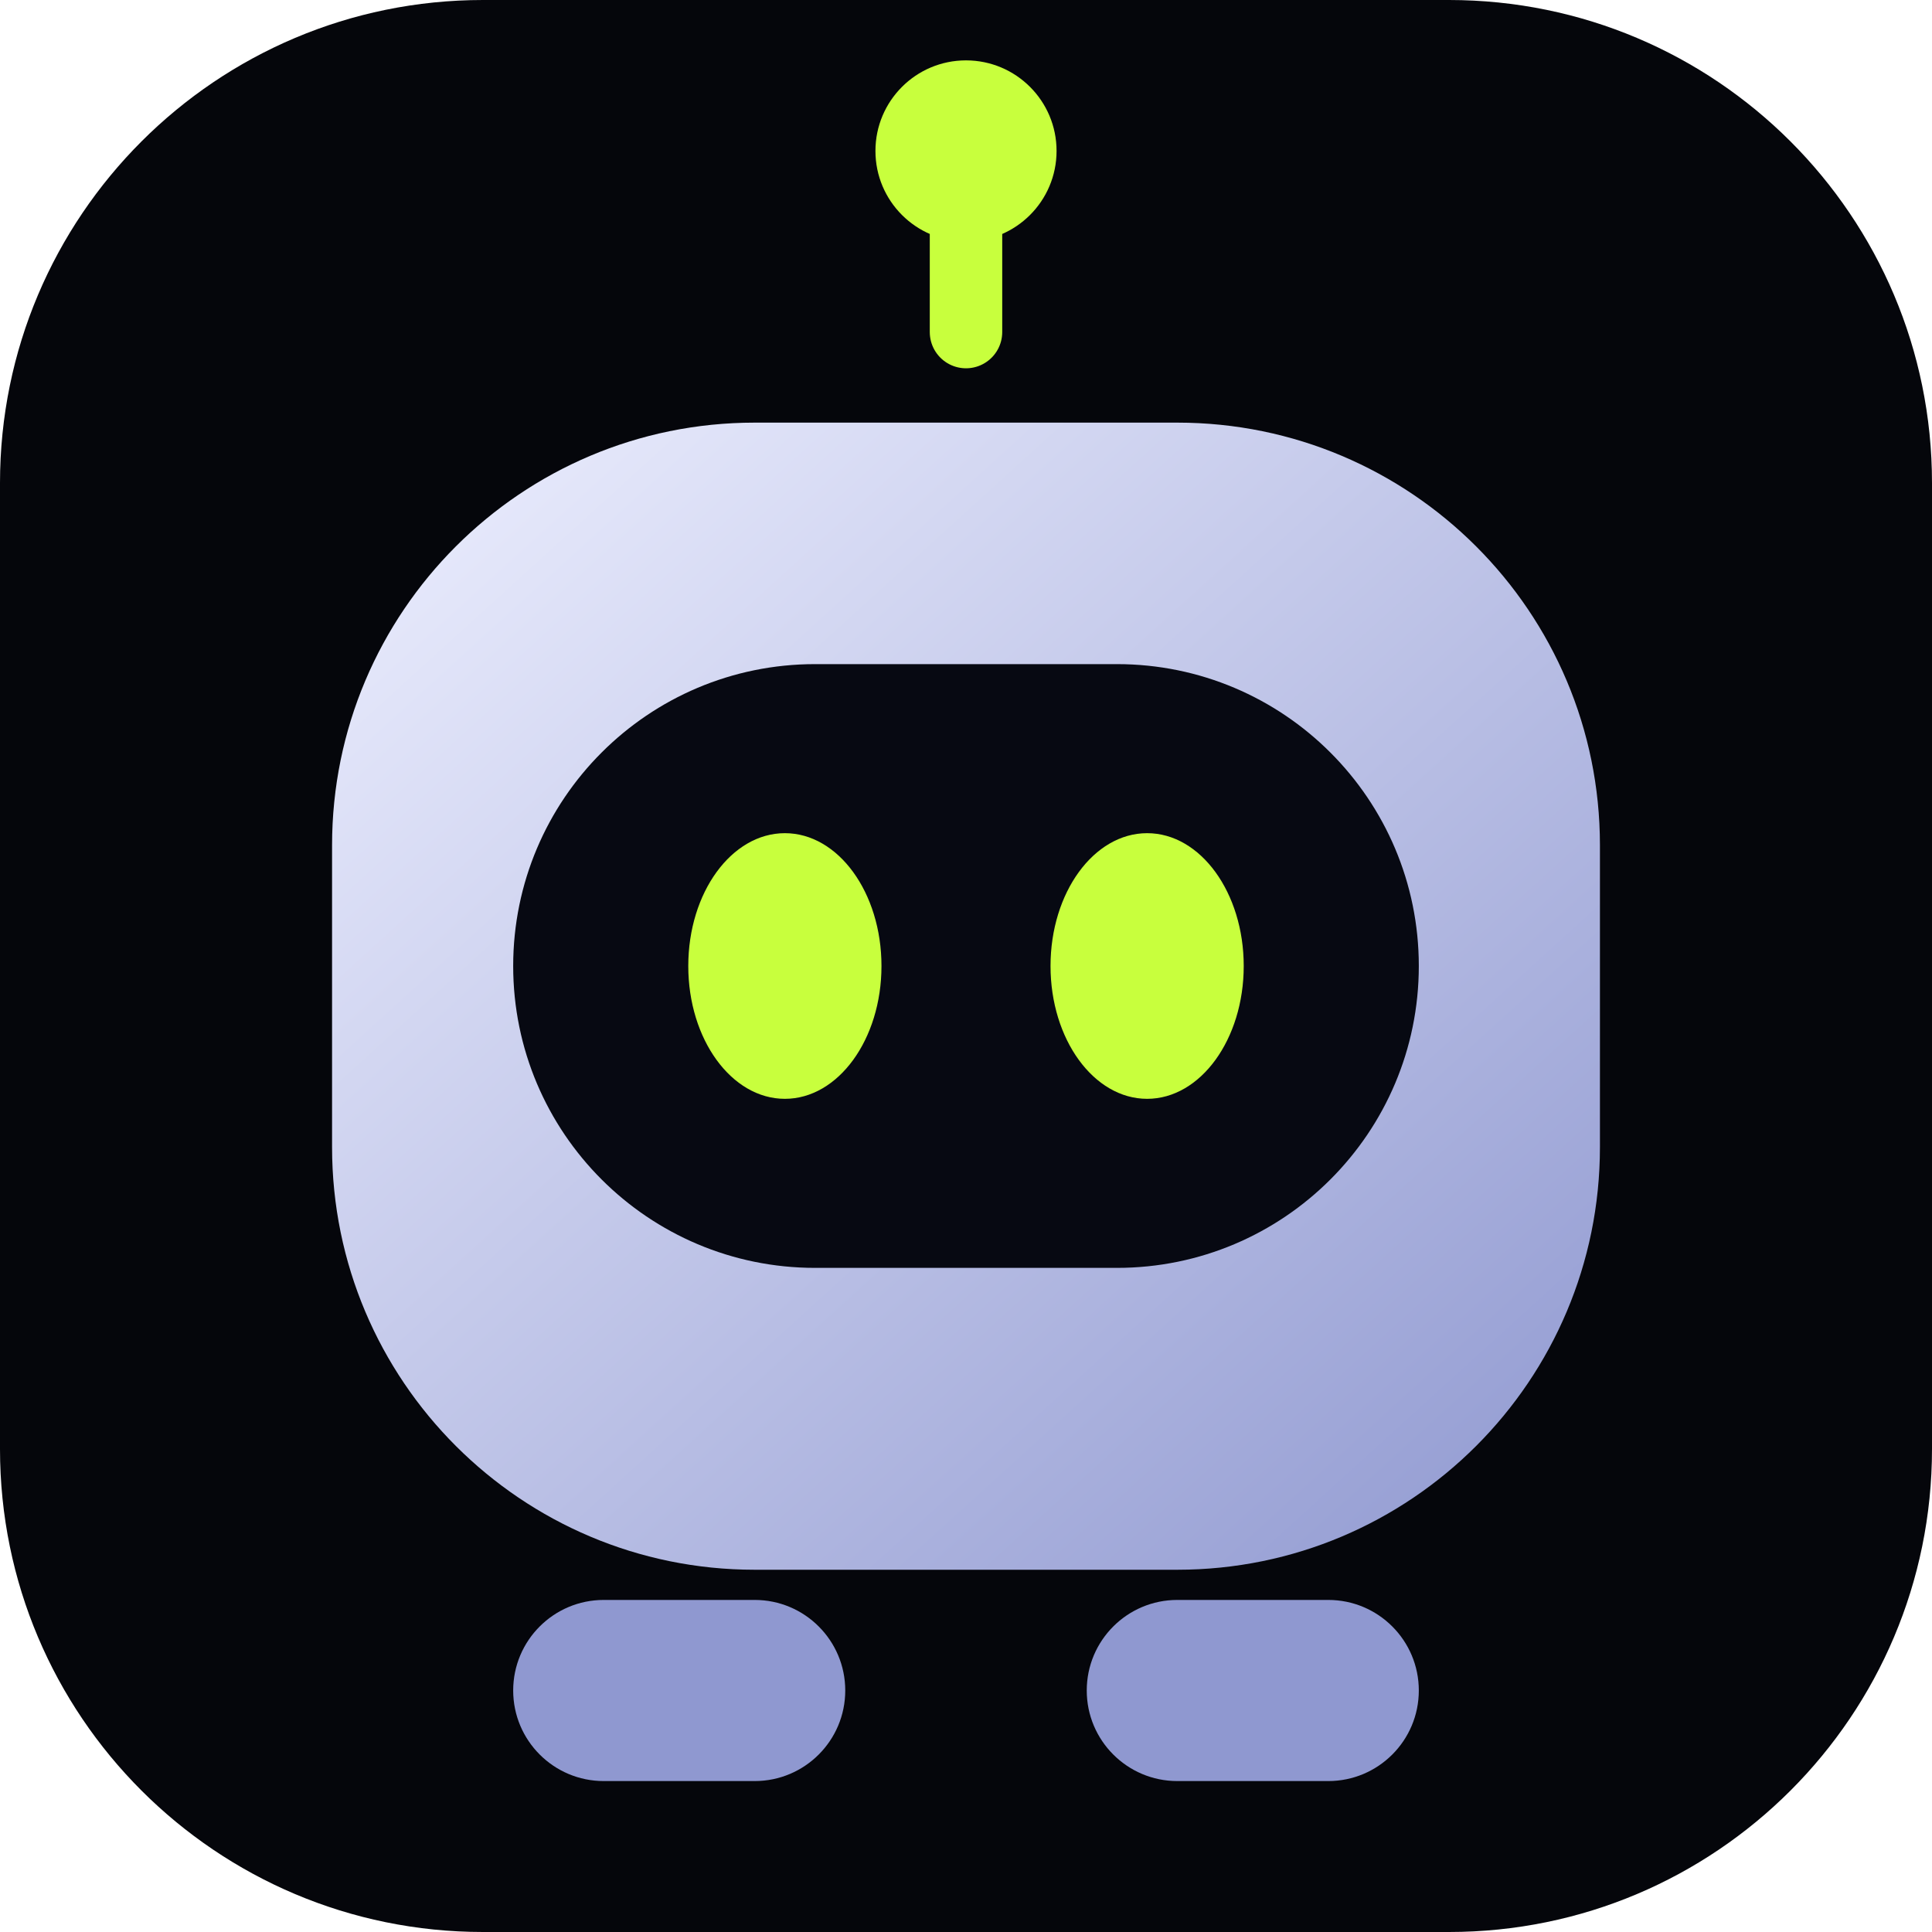
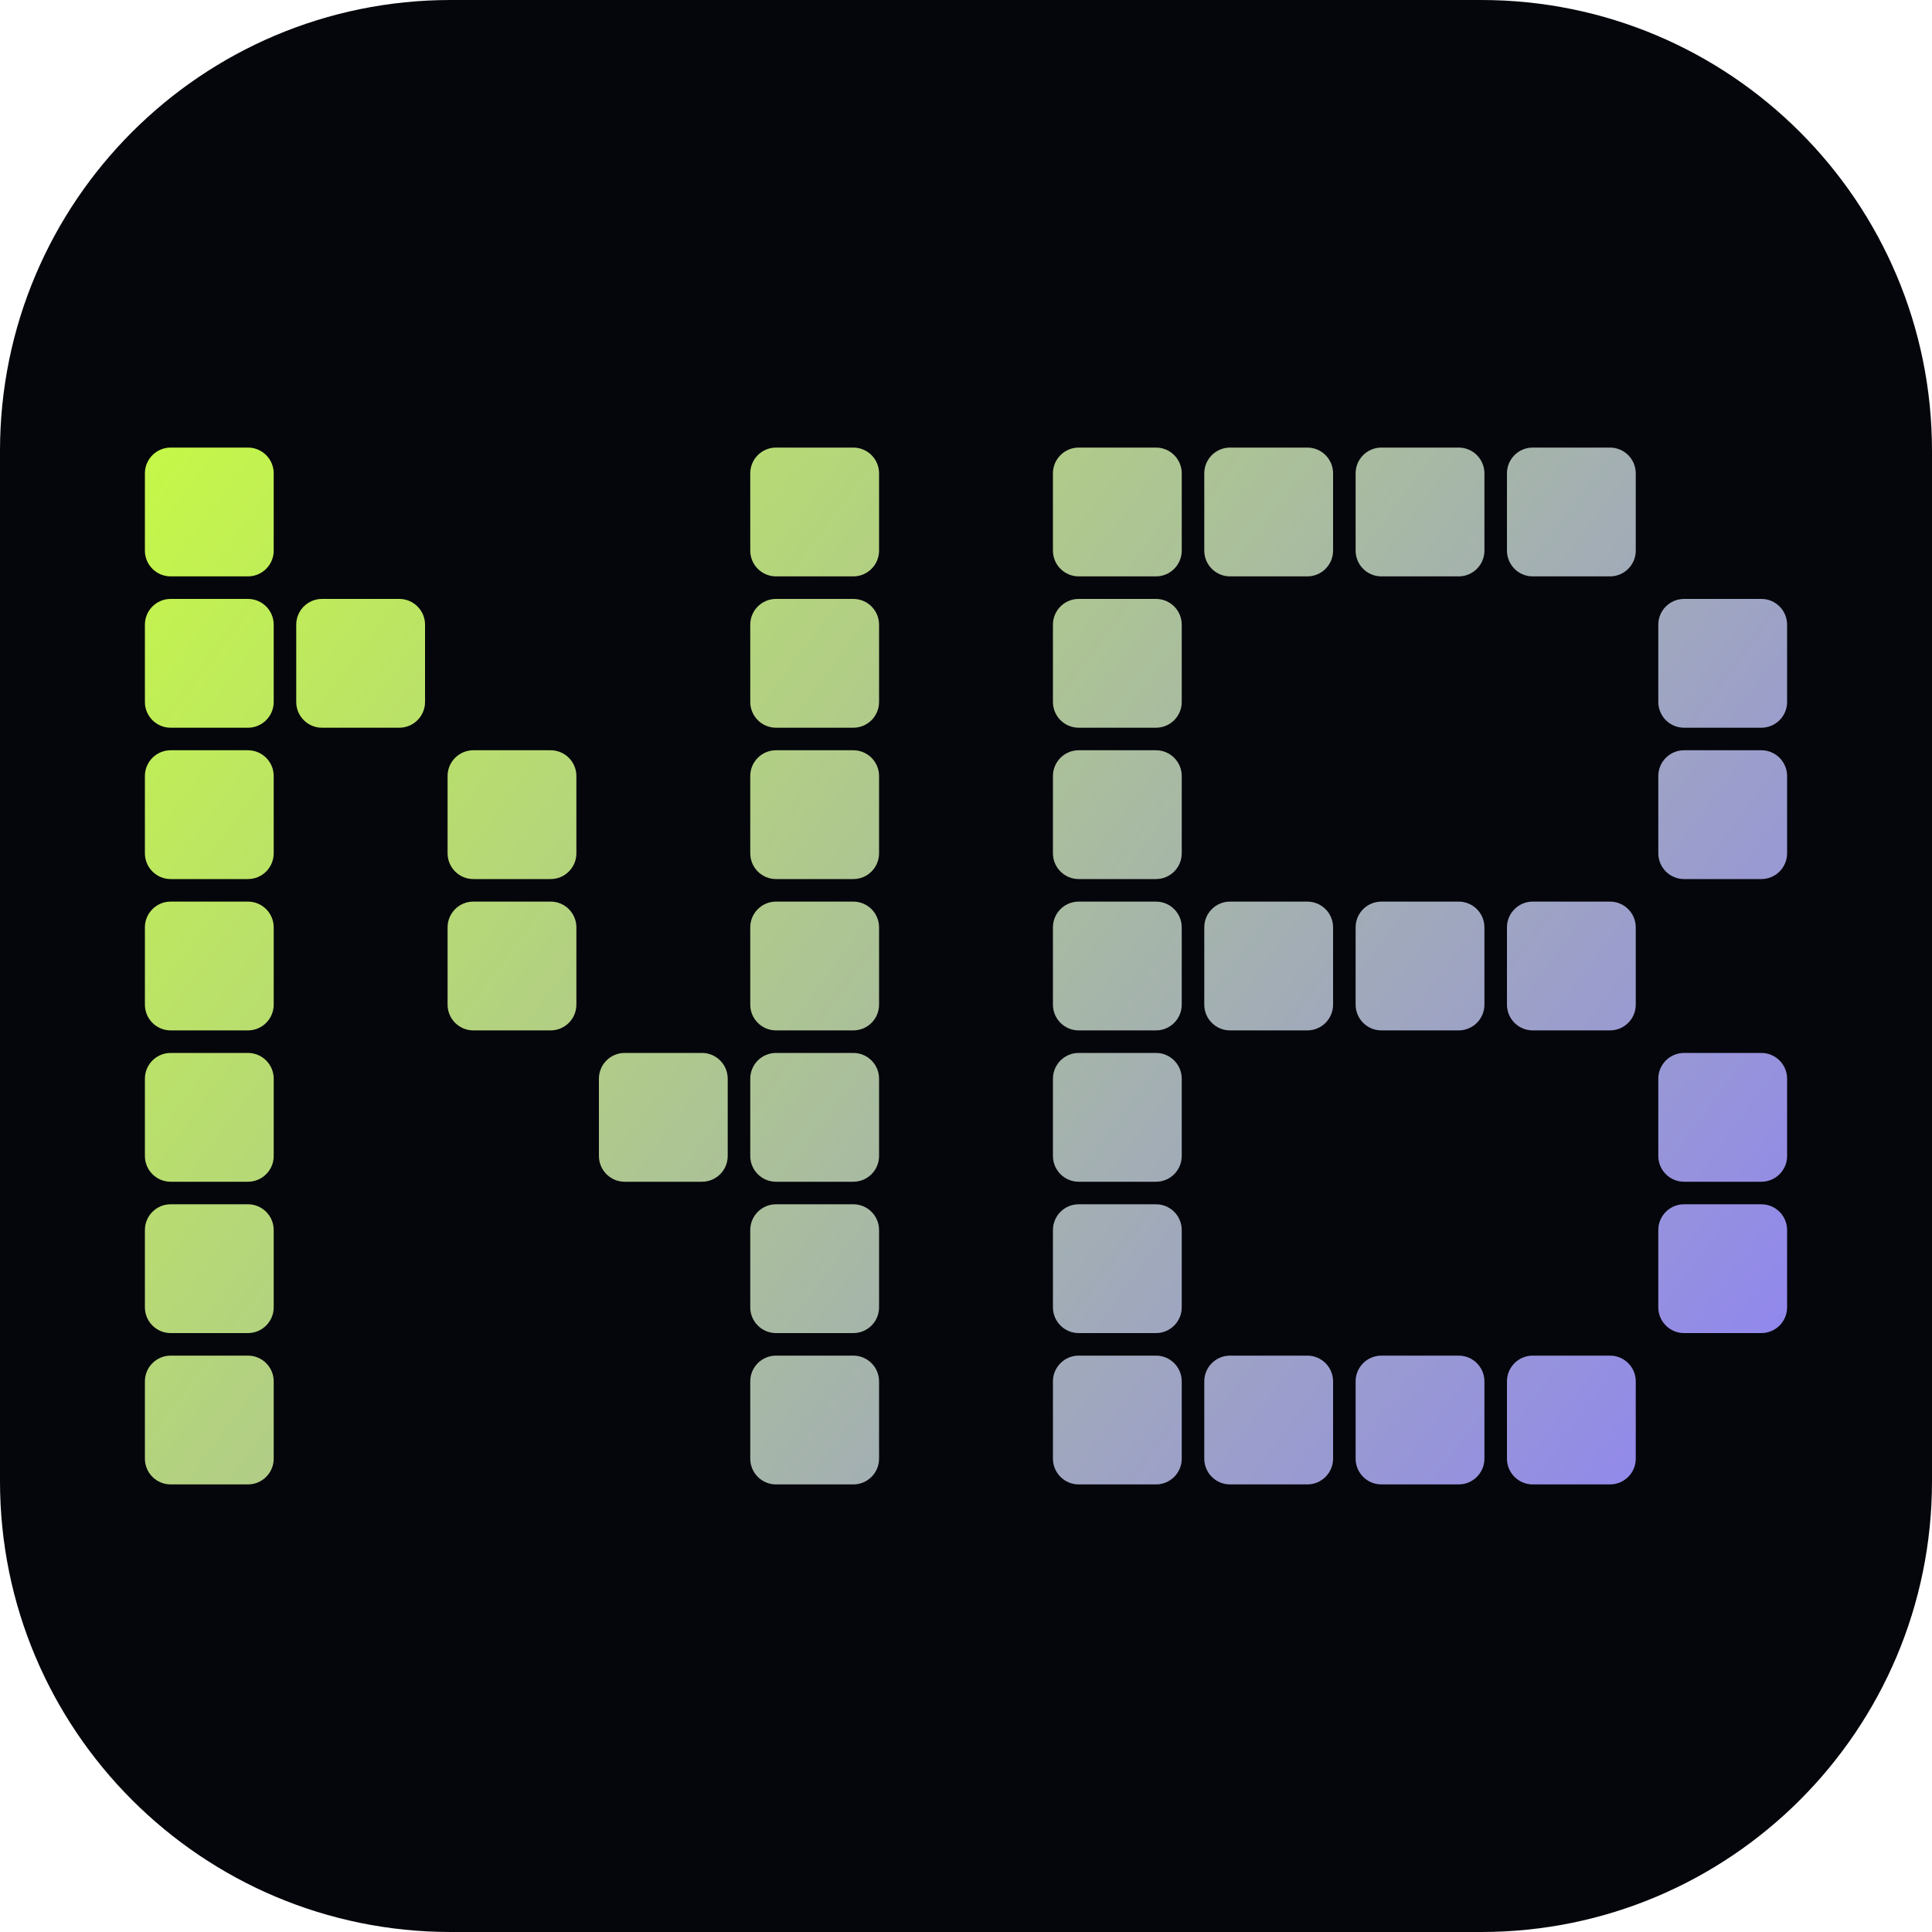
- <svg xmlns="http://www.w3.org/2000/svg" viewBox="0 0 64 64">
+ <svg xmlns="http://www.w3.org/2000/svg" viewBox="0 0 120 120" role="img" aria-label="NB">
+   <rect width="120" height="120" rx="28" fill="#05060b" />
  <defs>
-     <linearGradient id="g" x1="0" y1="0" x2="1" y2="1">
-       <stop offset="0" stop-color="#eef0ff" />
-       <stop offset="1" stop-color="#8f98d0" />
+     <linearGradient id="nbg" x1="6" y1="20" x2="114" y2="100" gradientUnits="userSpaceOnUse">
+       <stop offset="0" stop-color="#c8ff3d" />
+       <stop offset="1" stop-color="#8b7bff" />
    </linearGradient>
  </defs>
-   <rect width="64" height="64" rx="16" fill="#05060b" />
-   <line x1="32" y1="11" x2="32" y2="5" stroke="#c8ff3d" stroke-width="2.4" stroke-linecap="round" />
-   <circle cx="32" cy="5" r="3" fill="#c8ff3d" />
-   <rect x="11" y="14" width="42" height="38" rx="14" fill="url(#g)" />
-   <rect x="17" y="22" width="30" height="20" rx="10" fill="#070912" />
-   <ellipse cx="26" cy="32" rx="3.2" ry="4.4" fill="#c8ff3d" />
-   <ellipse cx="38" cy="32" rx="3.2" ry="4.4" fill="#c8ff3d" />
-   <rect x="17" y="53" width="11" height="6" rx="3" fill="#8f98d0" />
-   <rect x="36" y="53" width="11" height="6" rx="3" fill="#8f98d0" />
+   <g fill="url(#nbg)">
+     <rect x="9.00" y="27.80" width="8" height="8" rx="1.6" />
+     <rect x="46.60" y="27.80" width="8" height="8" rx="1.6" />
+     <rect x="9.00" y="37.20" width="8" height="8" rx="1.6" />
+     <rect x="18.40" y="37.20" width="8" height="8" rx="1.6" />
+     <rect x="46.60" y="37.20" width="8" height="8" rx="1.6" />
+     <rect x="9.00" y="46.60" width="8" height="8" rx="1.6" />
+     <rect x="27.80" y="46.60" width="8" height="8" rx="1.6" />
+     <rect x="46.60" y="46.60" width="8" height="8" rx="1.6" />
+     <rect x="9.00" y="56.00" width="8" height="8" rx="1.6" />
+     <rect x="27.80" y="56.00" width="8" height="8" rx="1.6" />
+     <rect x="46.60" y="56.00" width="8" height="8" rx="1.6" />
+     <rect x="9.00" y="65.40" width="8" height="8" rx="1.6" />
+     <rect x="37.20" y="65.40" width="8" height="8" rx="1.6" />
+     <rect x="46.60" y="65.40" width="8" height="8" rx="1.6" />
+     <rect x="9.00" y="74.80" width="8" height="8" rx="1.6" />
+     <rect x="46.60" y="74.80" width="8" height="8" rx="1.6" />
+     <rect x="9.00" y="84.20" width="8" height="8" rx="1.6" />
+     <rect x="46.60" y="84.20" width="8" height="8" rx="1.6" />
+     <rect x="65.40" y="27.80" width="8" height="8" rx="1.6" />
+     <rect x="74.80" y="27.80" width="8" height="8" rx="1.6" />
+     <rect x="84.20" y="27.80" width="8" height="8" rx="1.6" />
+     <rect x="93.60" y="27.80" width="8" height="8" rx="1.6" />
+     <rect x="65.40" y="37.20" width="8" height="8" rx="1.6" />
+     <rect x="103.00" y="37.20" width="8" height="8" rx="1.6" />
+     <rect x="65.40" y="46.60" width="8" height="8" rx="1.6" />
+     <rect x="103.00" y="46.60" width="8" height="8" rx="1.6" />
+     <rect x="65.40" y="56.00" width="8" height="8" rx="1.6" />
+     <rect x="74.80" y="56.00" width="8" height="8" rx="1.6" />
+     <rect x="84.20" y="56.00" width="8" height="8" rx="1.6" />
+     <rect x="93.60" y="56.00" width="8" height="8" rx="1.6" />
+     <rect x="65.40" y="65.40" width="8" height="8" rx="1.6" />
+     <rect x="103.00" y="65.40" width="8" height="8" rx="1.6" />
+     <rect x="65.40" y="74.80" width="8" height="8" rx="1.6" />
+     <rect x="103.00" y="74.80" width="8" height="8" rx="1.6" />
+     <rect x="65.40" y="84.20" width="8" height="8" rx="1.6" />
+     <rect x="74.80" y="84.20" width="8" height="8" rx="1.6" />
+     <rect x="84.20" y="84.20" width="8" height="8" rx="1.6" />
+     <rect x="93.60" y="84.20" width="8" height="8" rx="1.6" />
+   </g>
</svg>
